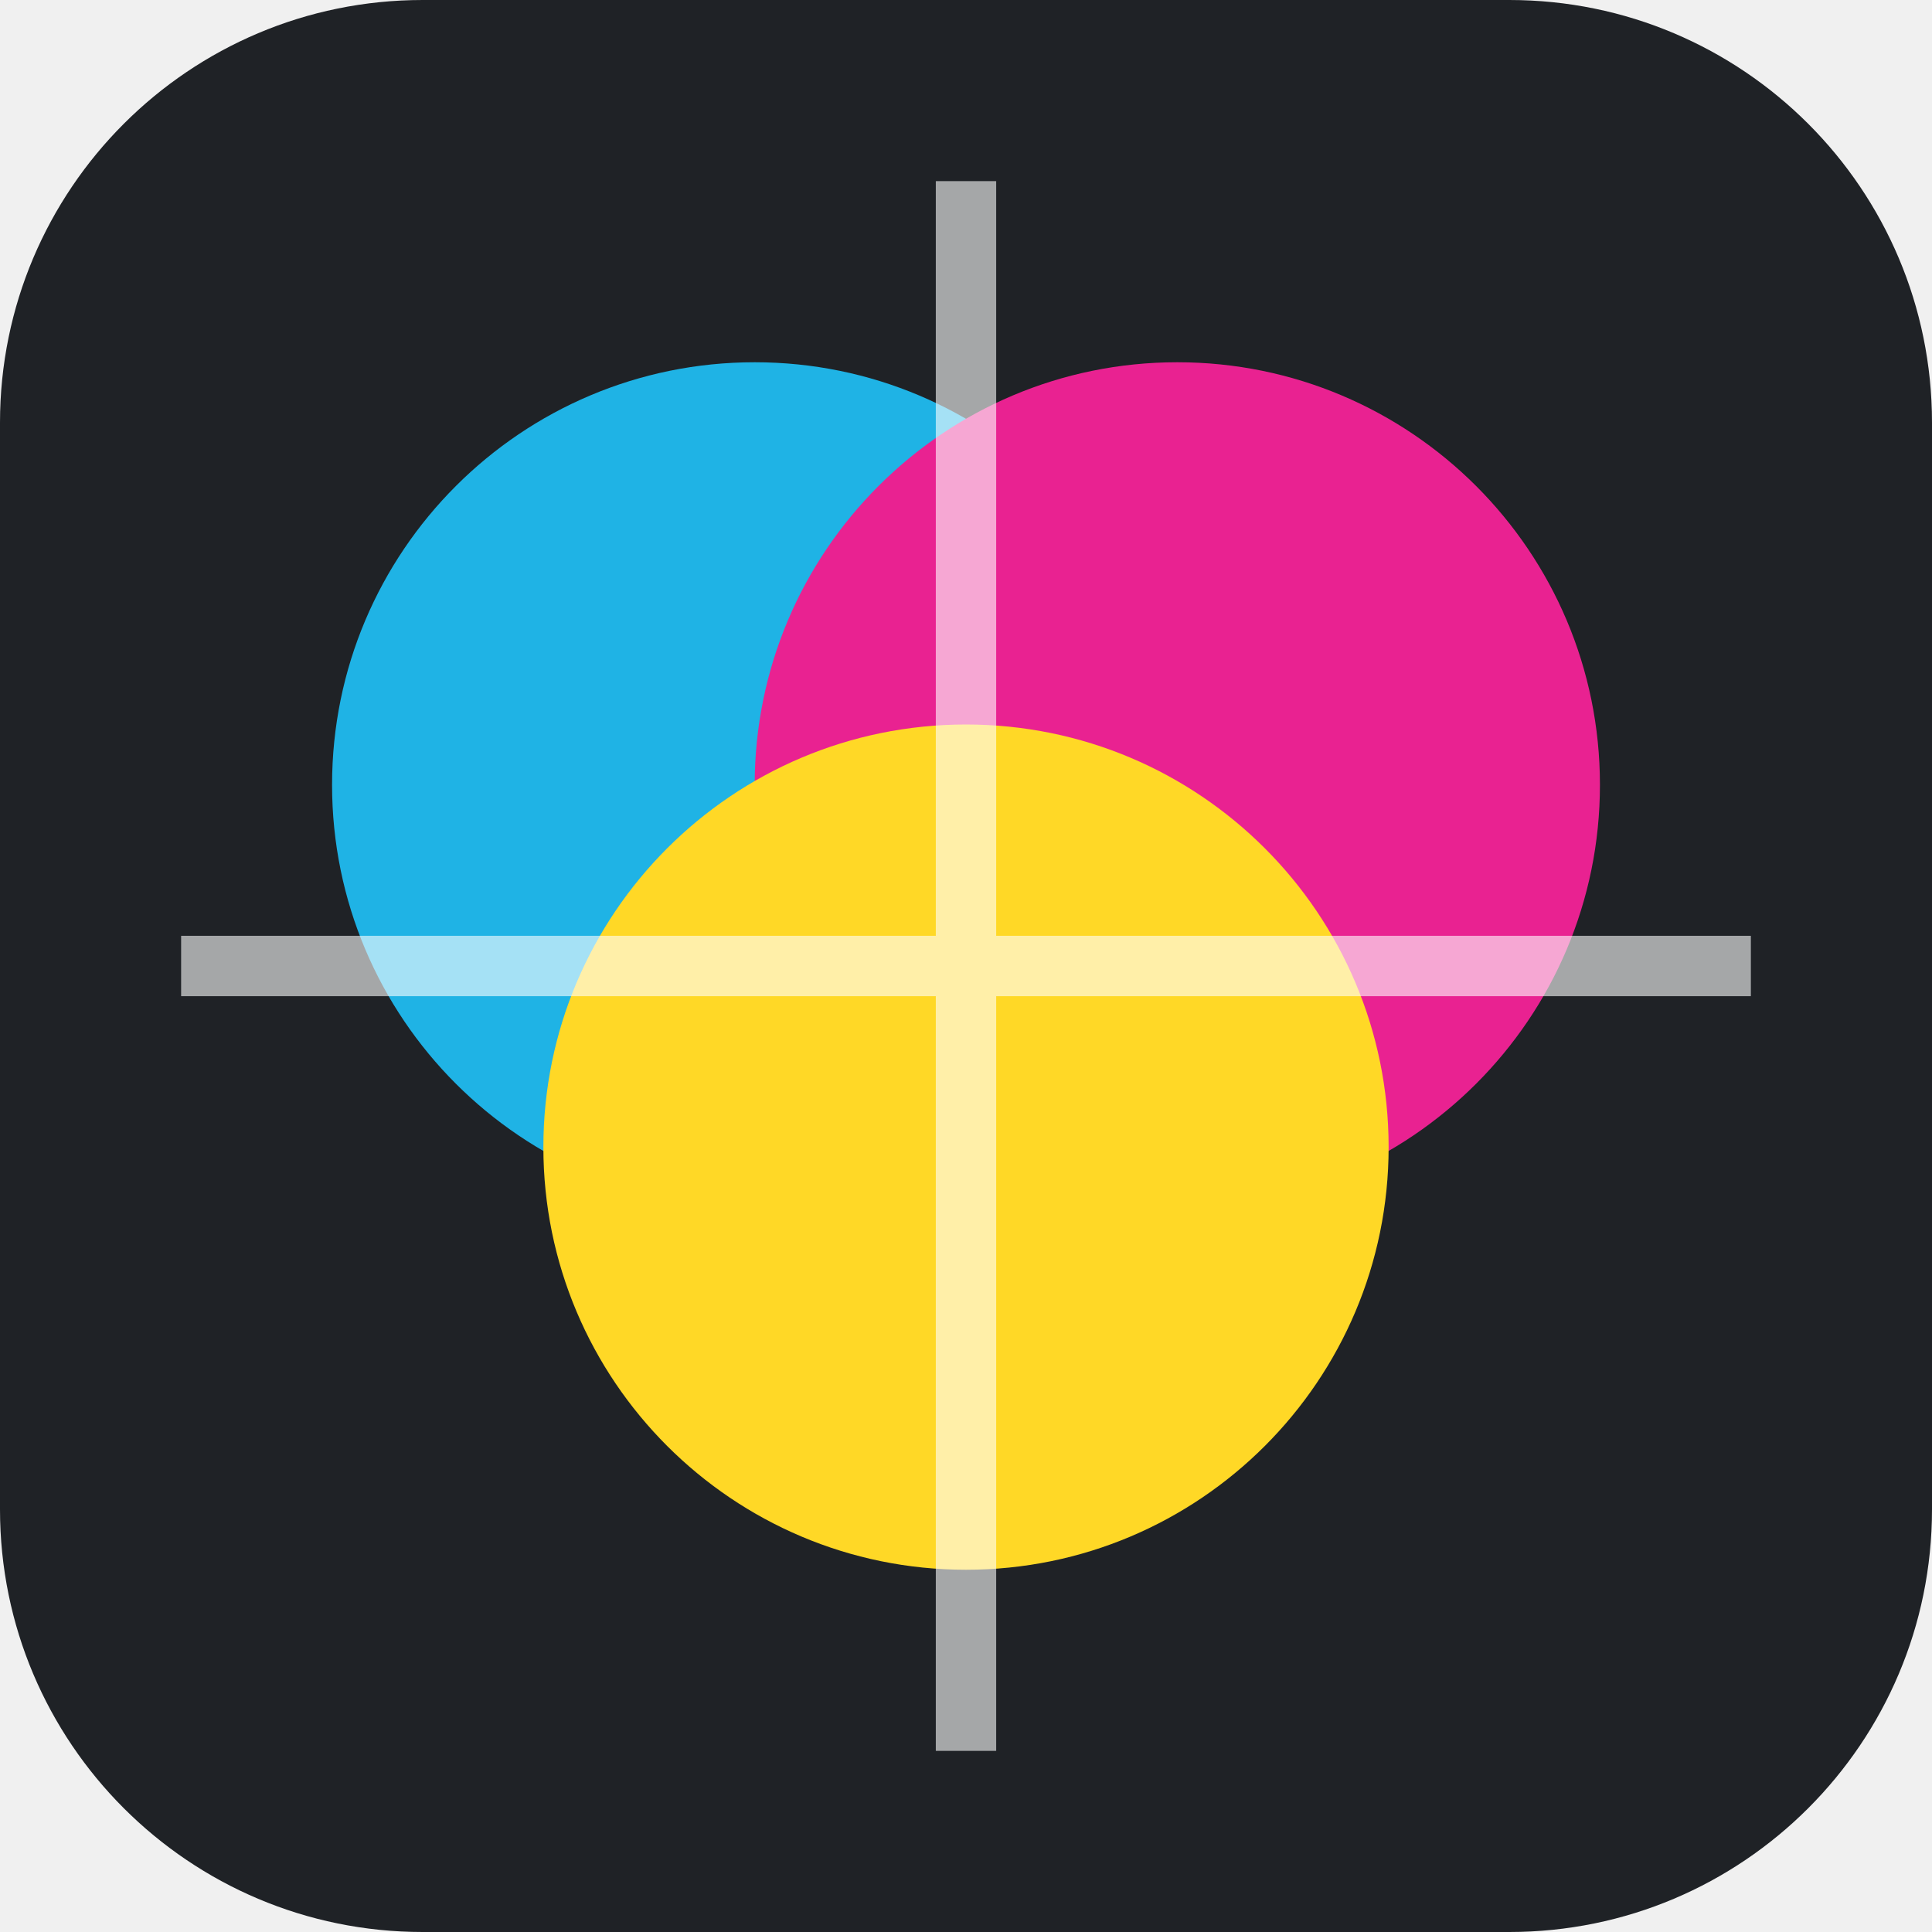
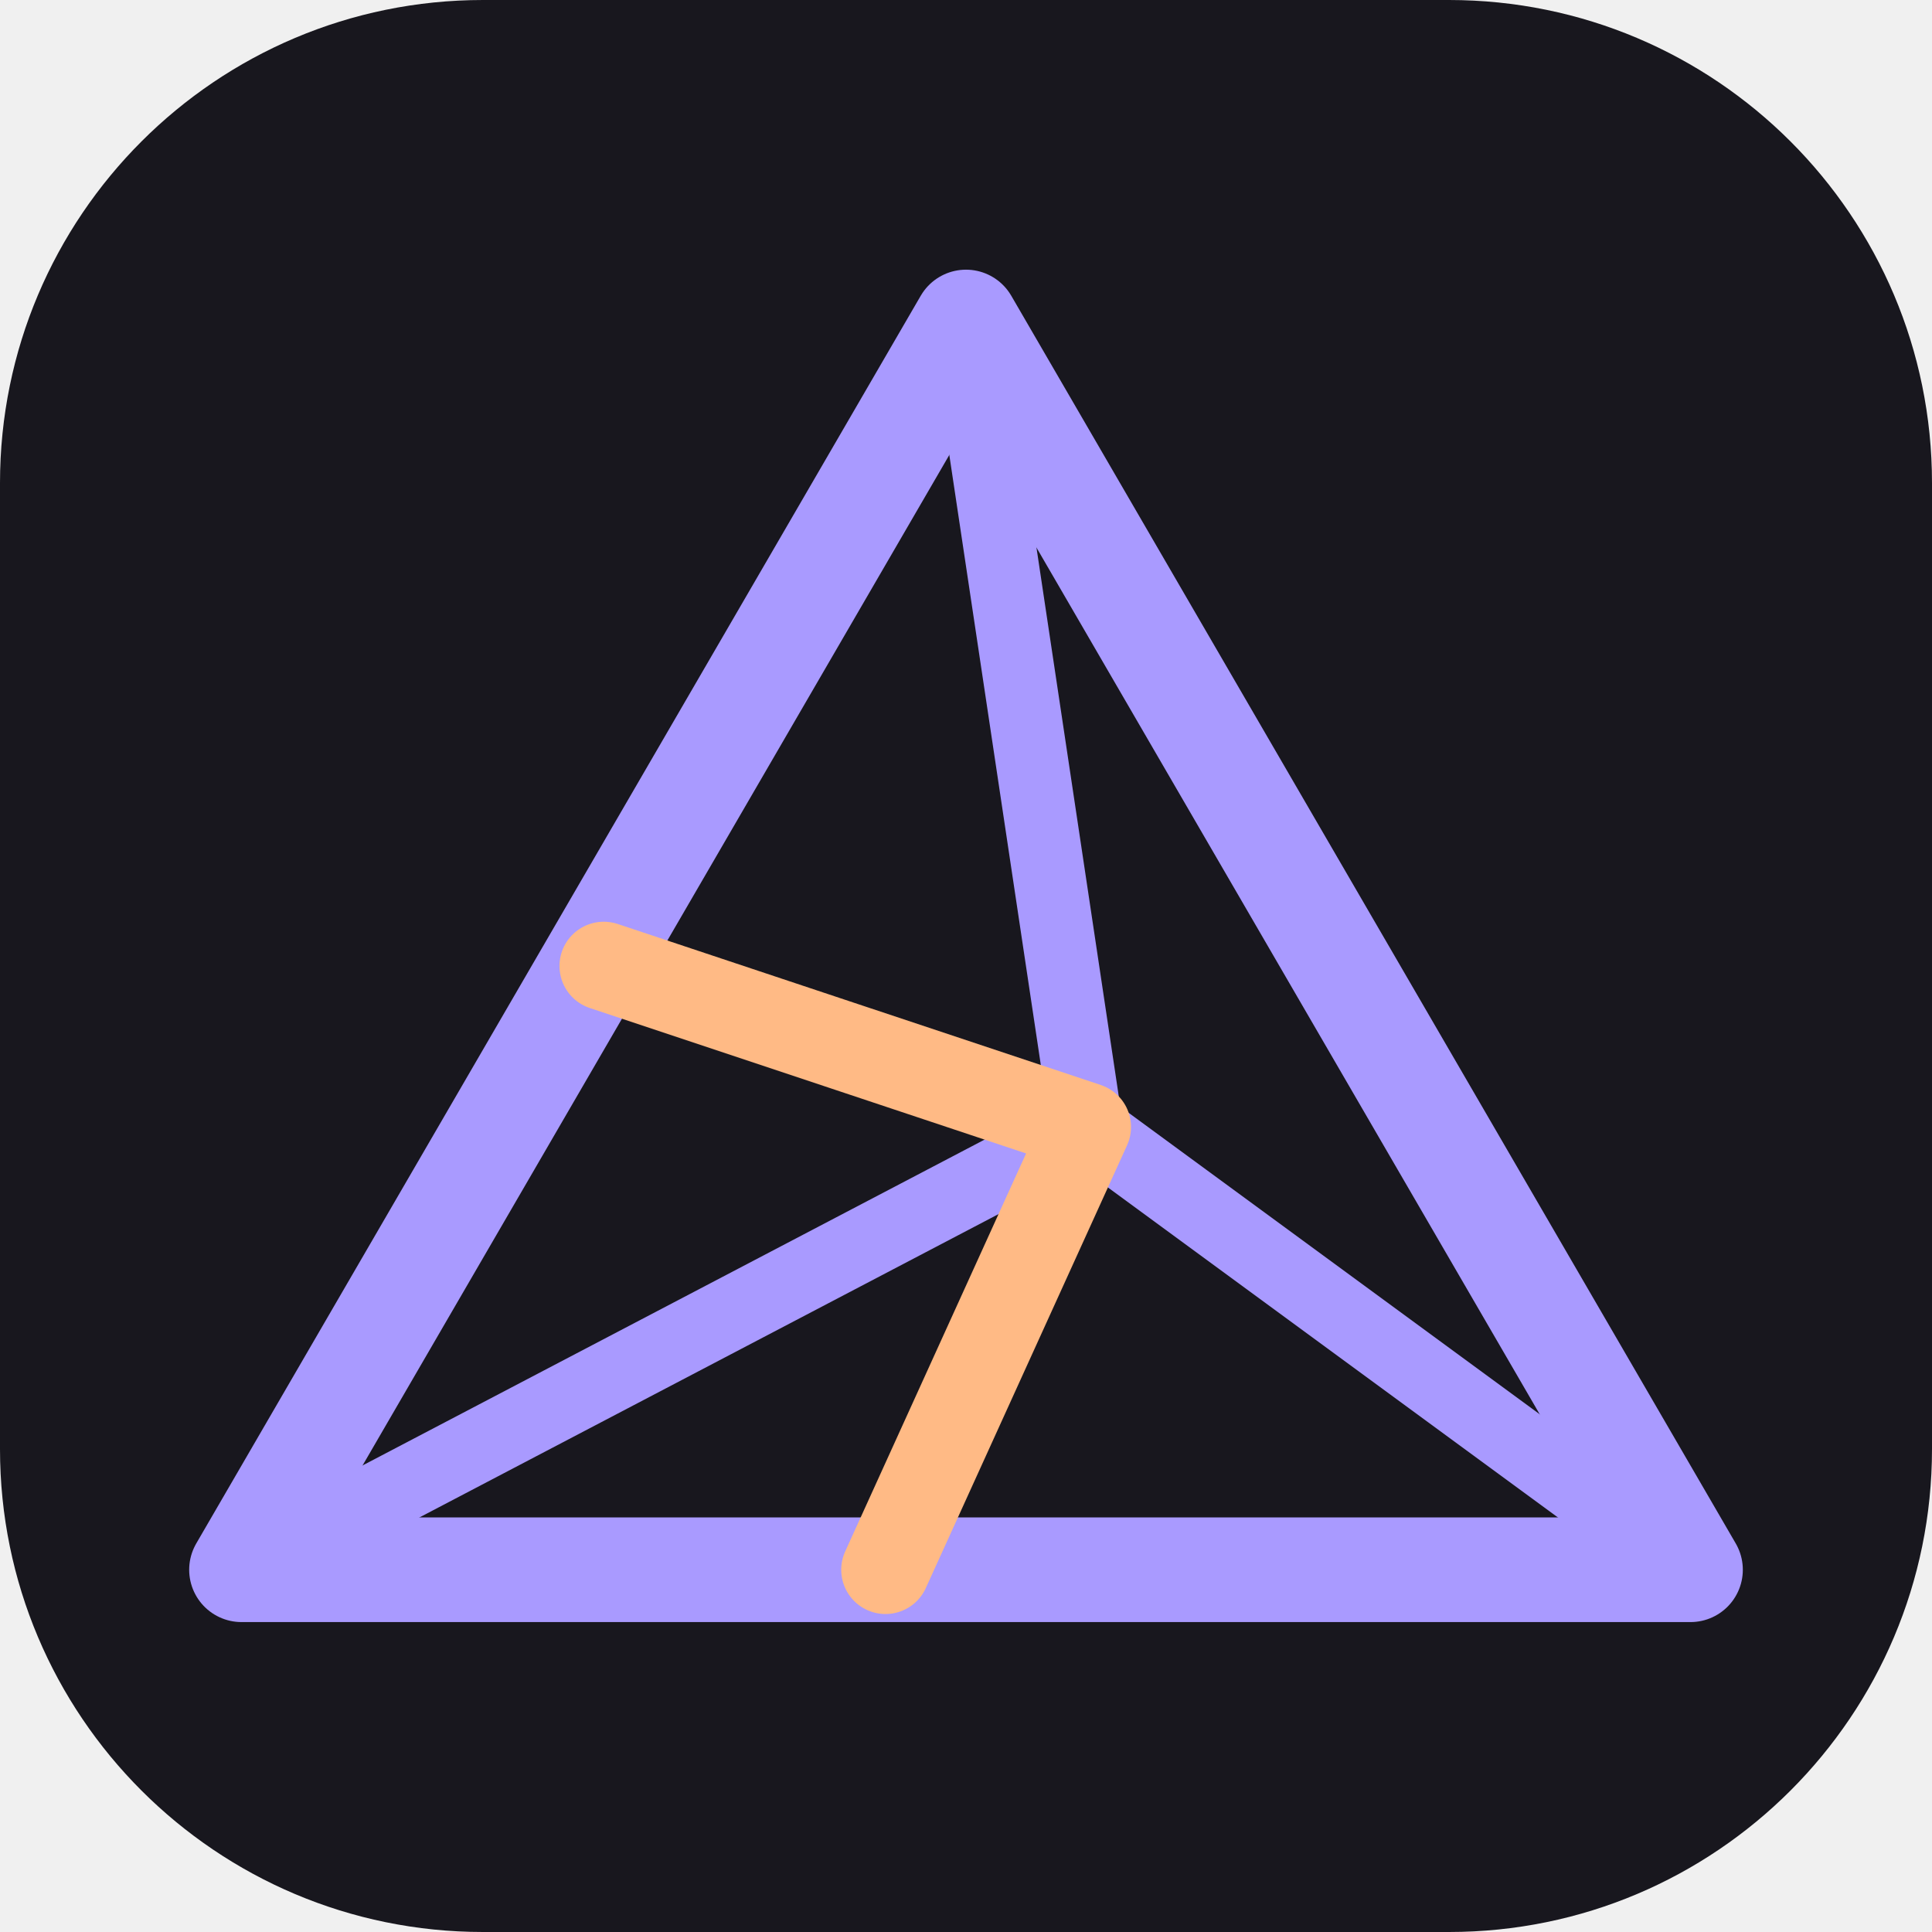
- <svg xmlns="http://www.w3.org/2000/svg" viewBox="0 0 32 32">
-   <rect width="32" height="32" rx="7" fill="#1f2226" />
-   <g style="mix-blend-mode:screen">
-     <circle cx="12.5" cy="13" r="7" fill="#00a7e1" />
-     <circle cx="19.5" cy="13" r="7" fill="#e6007e" />
-     <circle cx="16" cy="19" r="7" fill="#ffd200" />
+ <svg xmlns="http://www.w3.org/2000/svg" viewBox="0 0 48 48">
+   <rect width="48" height="48" rx="12" fill="#18171e" />
+   <g fill="none" stroke="#a99aff" stroke-linecap="round" stroke-linejoin="round">
+     <path d="M24 8 42 39H6L24 8Z" stroke-width="2.6" />
+     <path d="m24 8 3 20 15 11M6 39l21-11" stroke-width="1.8" />
+     <path d="m15 24 12 4-5 11" stroke="#ffba85" stroke-width="2.2" />
  </g>
-   <path d="M16 3v26M3 16h26" stroke="#fff" stroke-width="1" opacity=".6" />
</svg>
